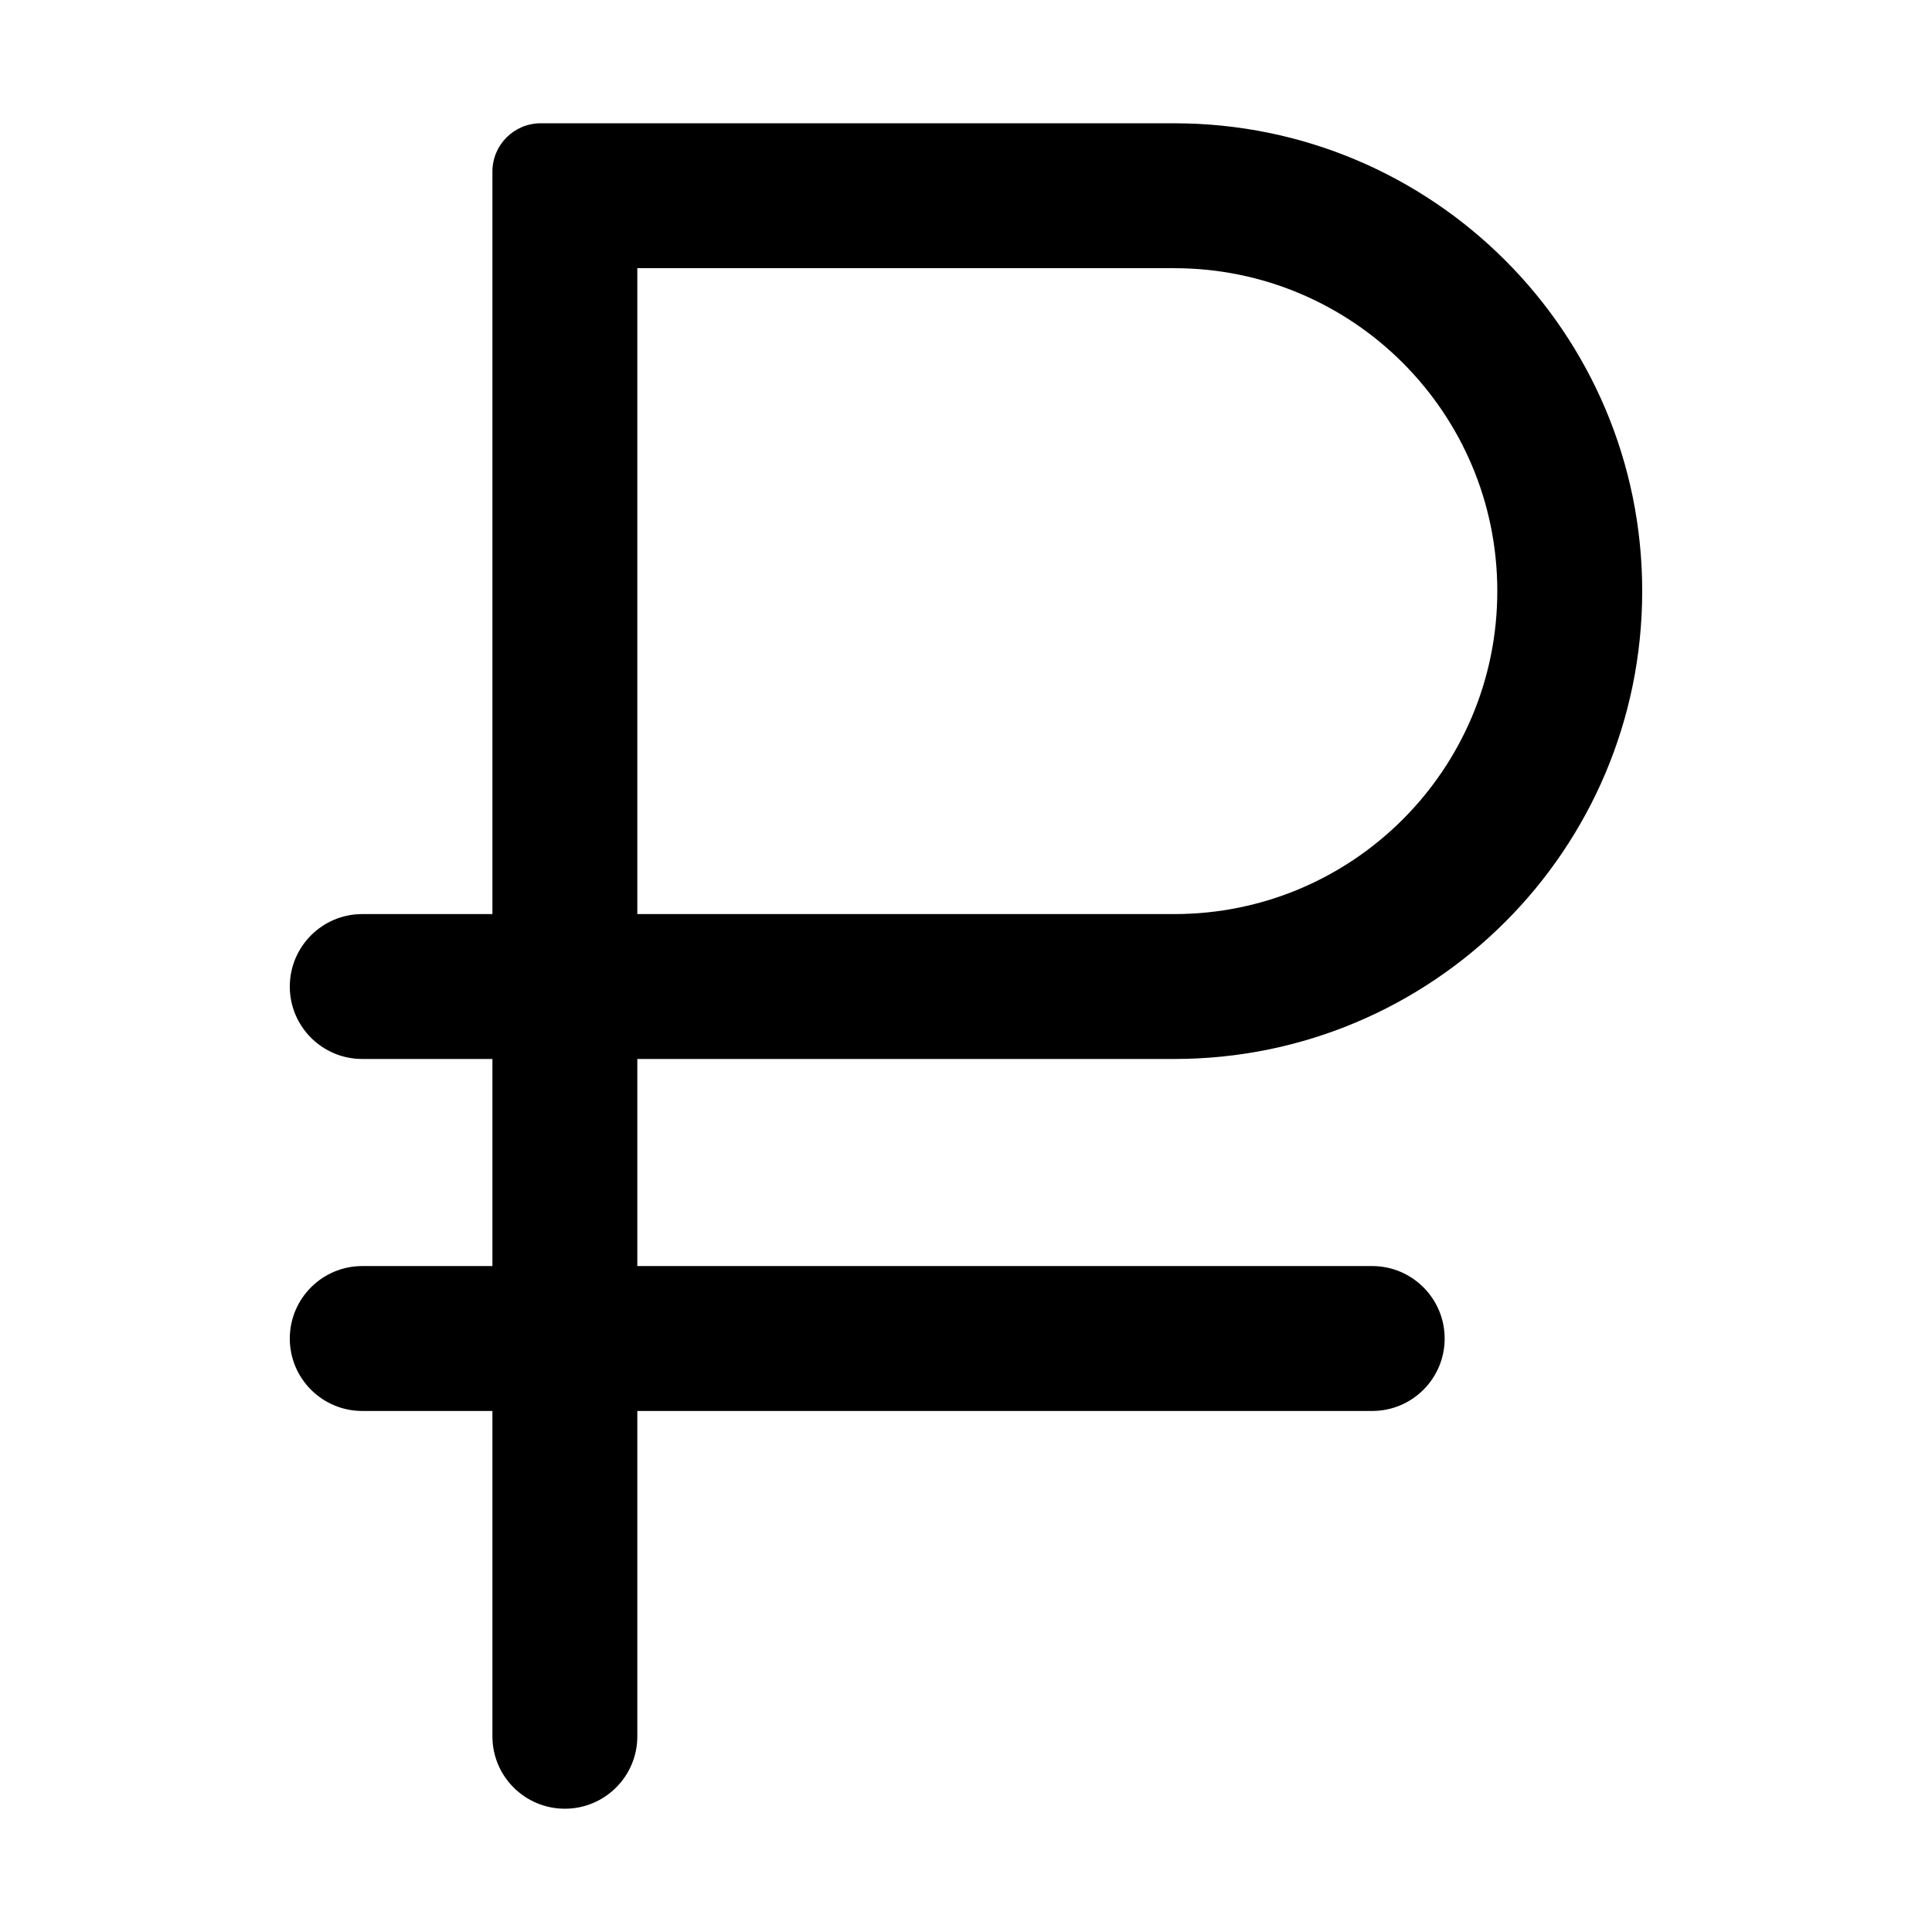
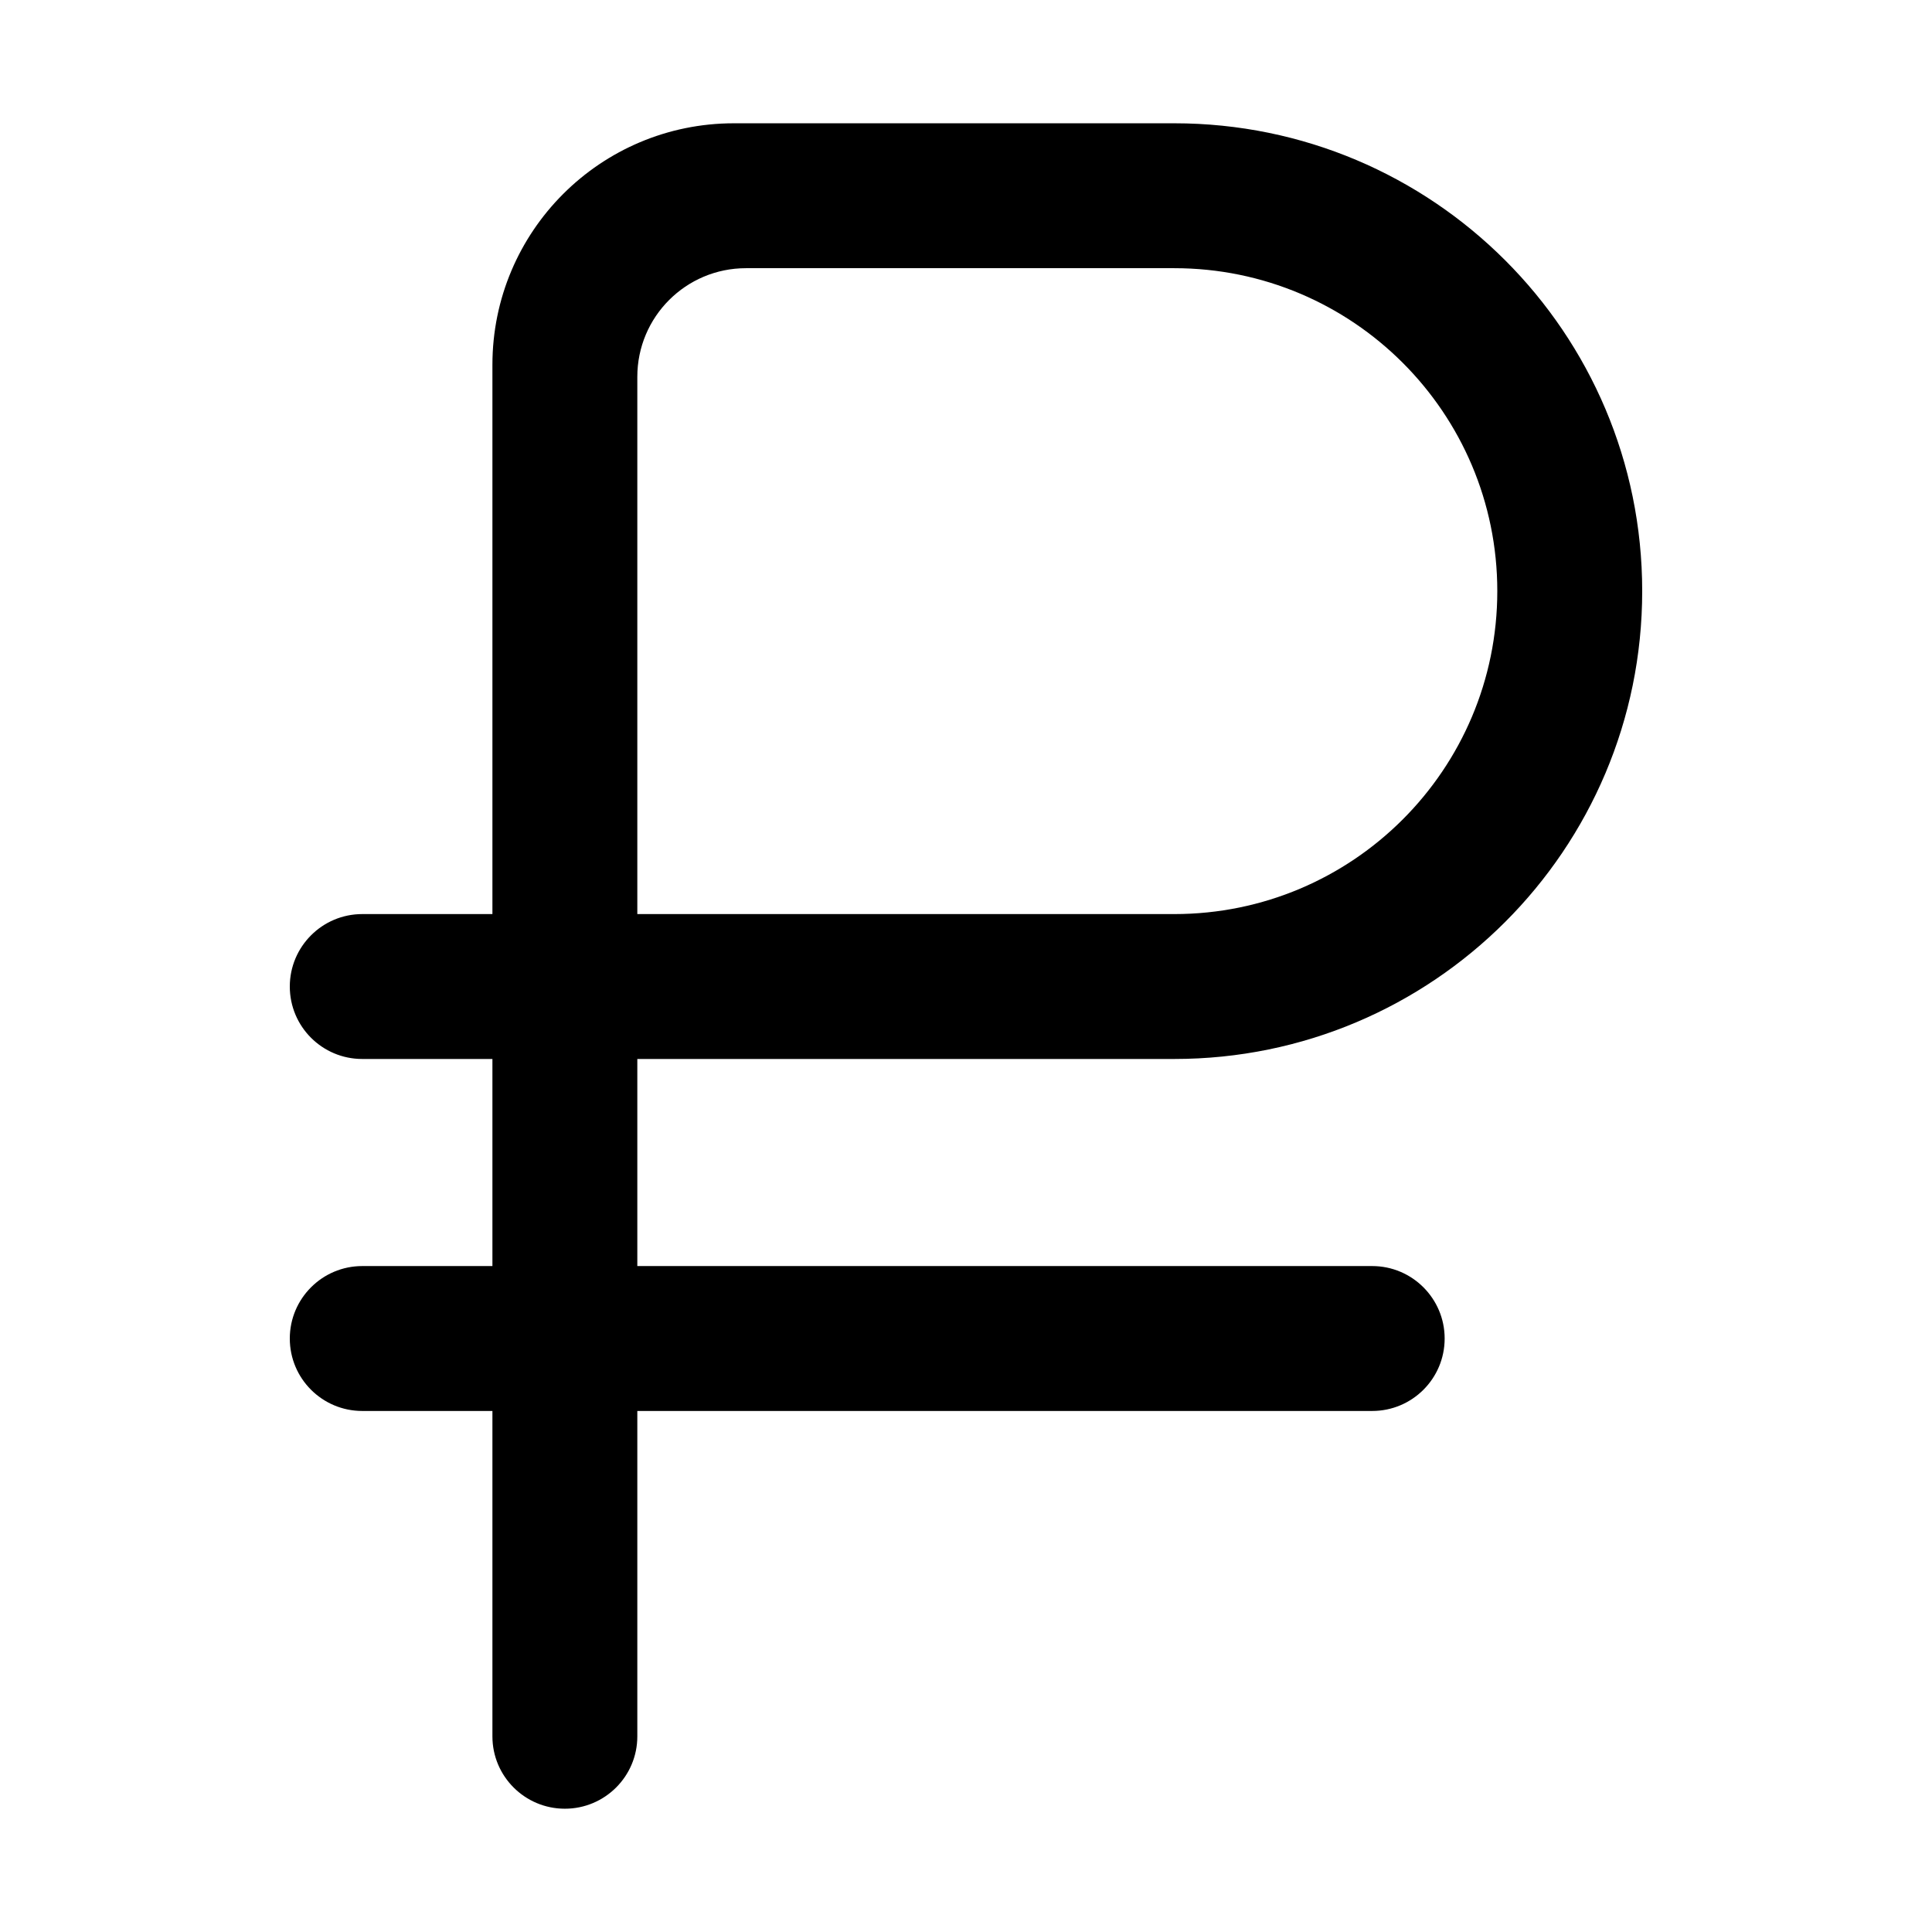
<svg xmlns="http://www.w3.org/2000/svg" width="16" height="16" viewBox="0 0 16 16" fill="none">
-   <path fill-rule="evenodd" clip-rule="evenodd" d="M9.725 1.021H4.478C4.257 1.021 4.078 1.2 4.078 1.421V7.57H3C2.669 7.57 2.4 7.839 2.4 8.17C2.4 8.502 2.669 8.77 3 8.77H4.078V10.485H3C2.669 10.485 2.4 10.754 2.4 11.085C2.4 11.417 2.669 11.685 3 11.685H4.078V14.38C4.078 14.711 4.347 14.979 4.678 14.979C5.009 14.979 5.278 14.711 5.278 14.38V11.685H11.364C11.695 11.685 11.964 11.417 11.964 11.085C11.964 10.754 11.695 10.485 11.364 10.485H5.278V8.77H9.725C11.865 8.77 13.6 7.036 13.6 4.895C13.6 2.755 11.865 1.021 9.725 1.021ZM9.725 7.57H5.278V2.221H9.725C11.202 2.221 12.4 3.418 12.4 4.895C12.4 6.373 11.202 7.57 9.725 7.57Z" fill="black" />
+   <path fill-rule="evenodd" clip-rule="evenodd" d="M9.725 1.021H6.078C4.973 1.021 4.078 1.916 4.078 3.021V7.57H3C2.669 7.57 2.4 7.839 2.4 8.17C2.4 8.502 2.669 8.77 3 8.77H4.078V10.485H3C2.669 10.485 2.4 10.754 2.4 11.085C2.4 11.417 2.669 11.685 3 11.685H4.078V14.38C4.078 14.711 4.347 14.979 4.678 14.979C5.009 14.979 5.278 14.711 5.278 14.38V11.685H11.364C11.695 11.685 11.964 11.417 11.964 11.085C11.964 10.754 11.695 10.485 11.364 10.485H5.278V8.77H9.725C11.865 8.77 13.6 7.036 13.6 4.895C13.6 2.755 11.865 1.021 9.725 1.021ZM9.725 7.57H5.278V3.121C5.278 2.623 5.681 2.221 6.178 2.221H9.725C11.202 2.221 12.4 3.418 12.4 4.895C12.4 6.373 11.202 7.57 9.725 7.57Z" fill="black" />
</svg>
